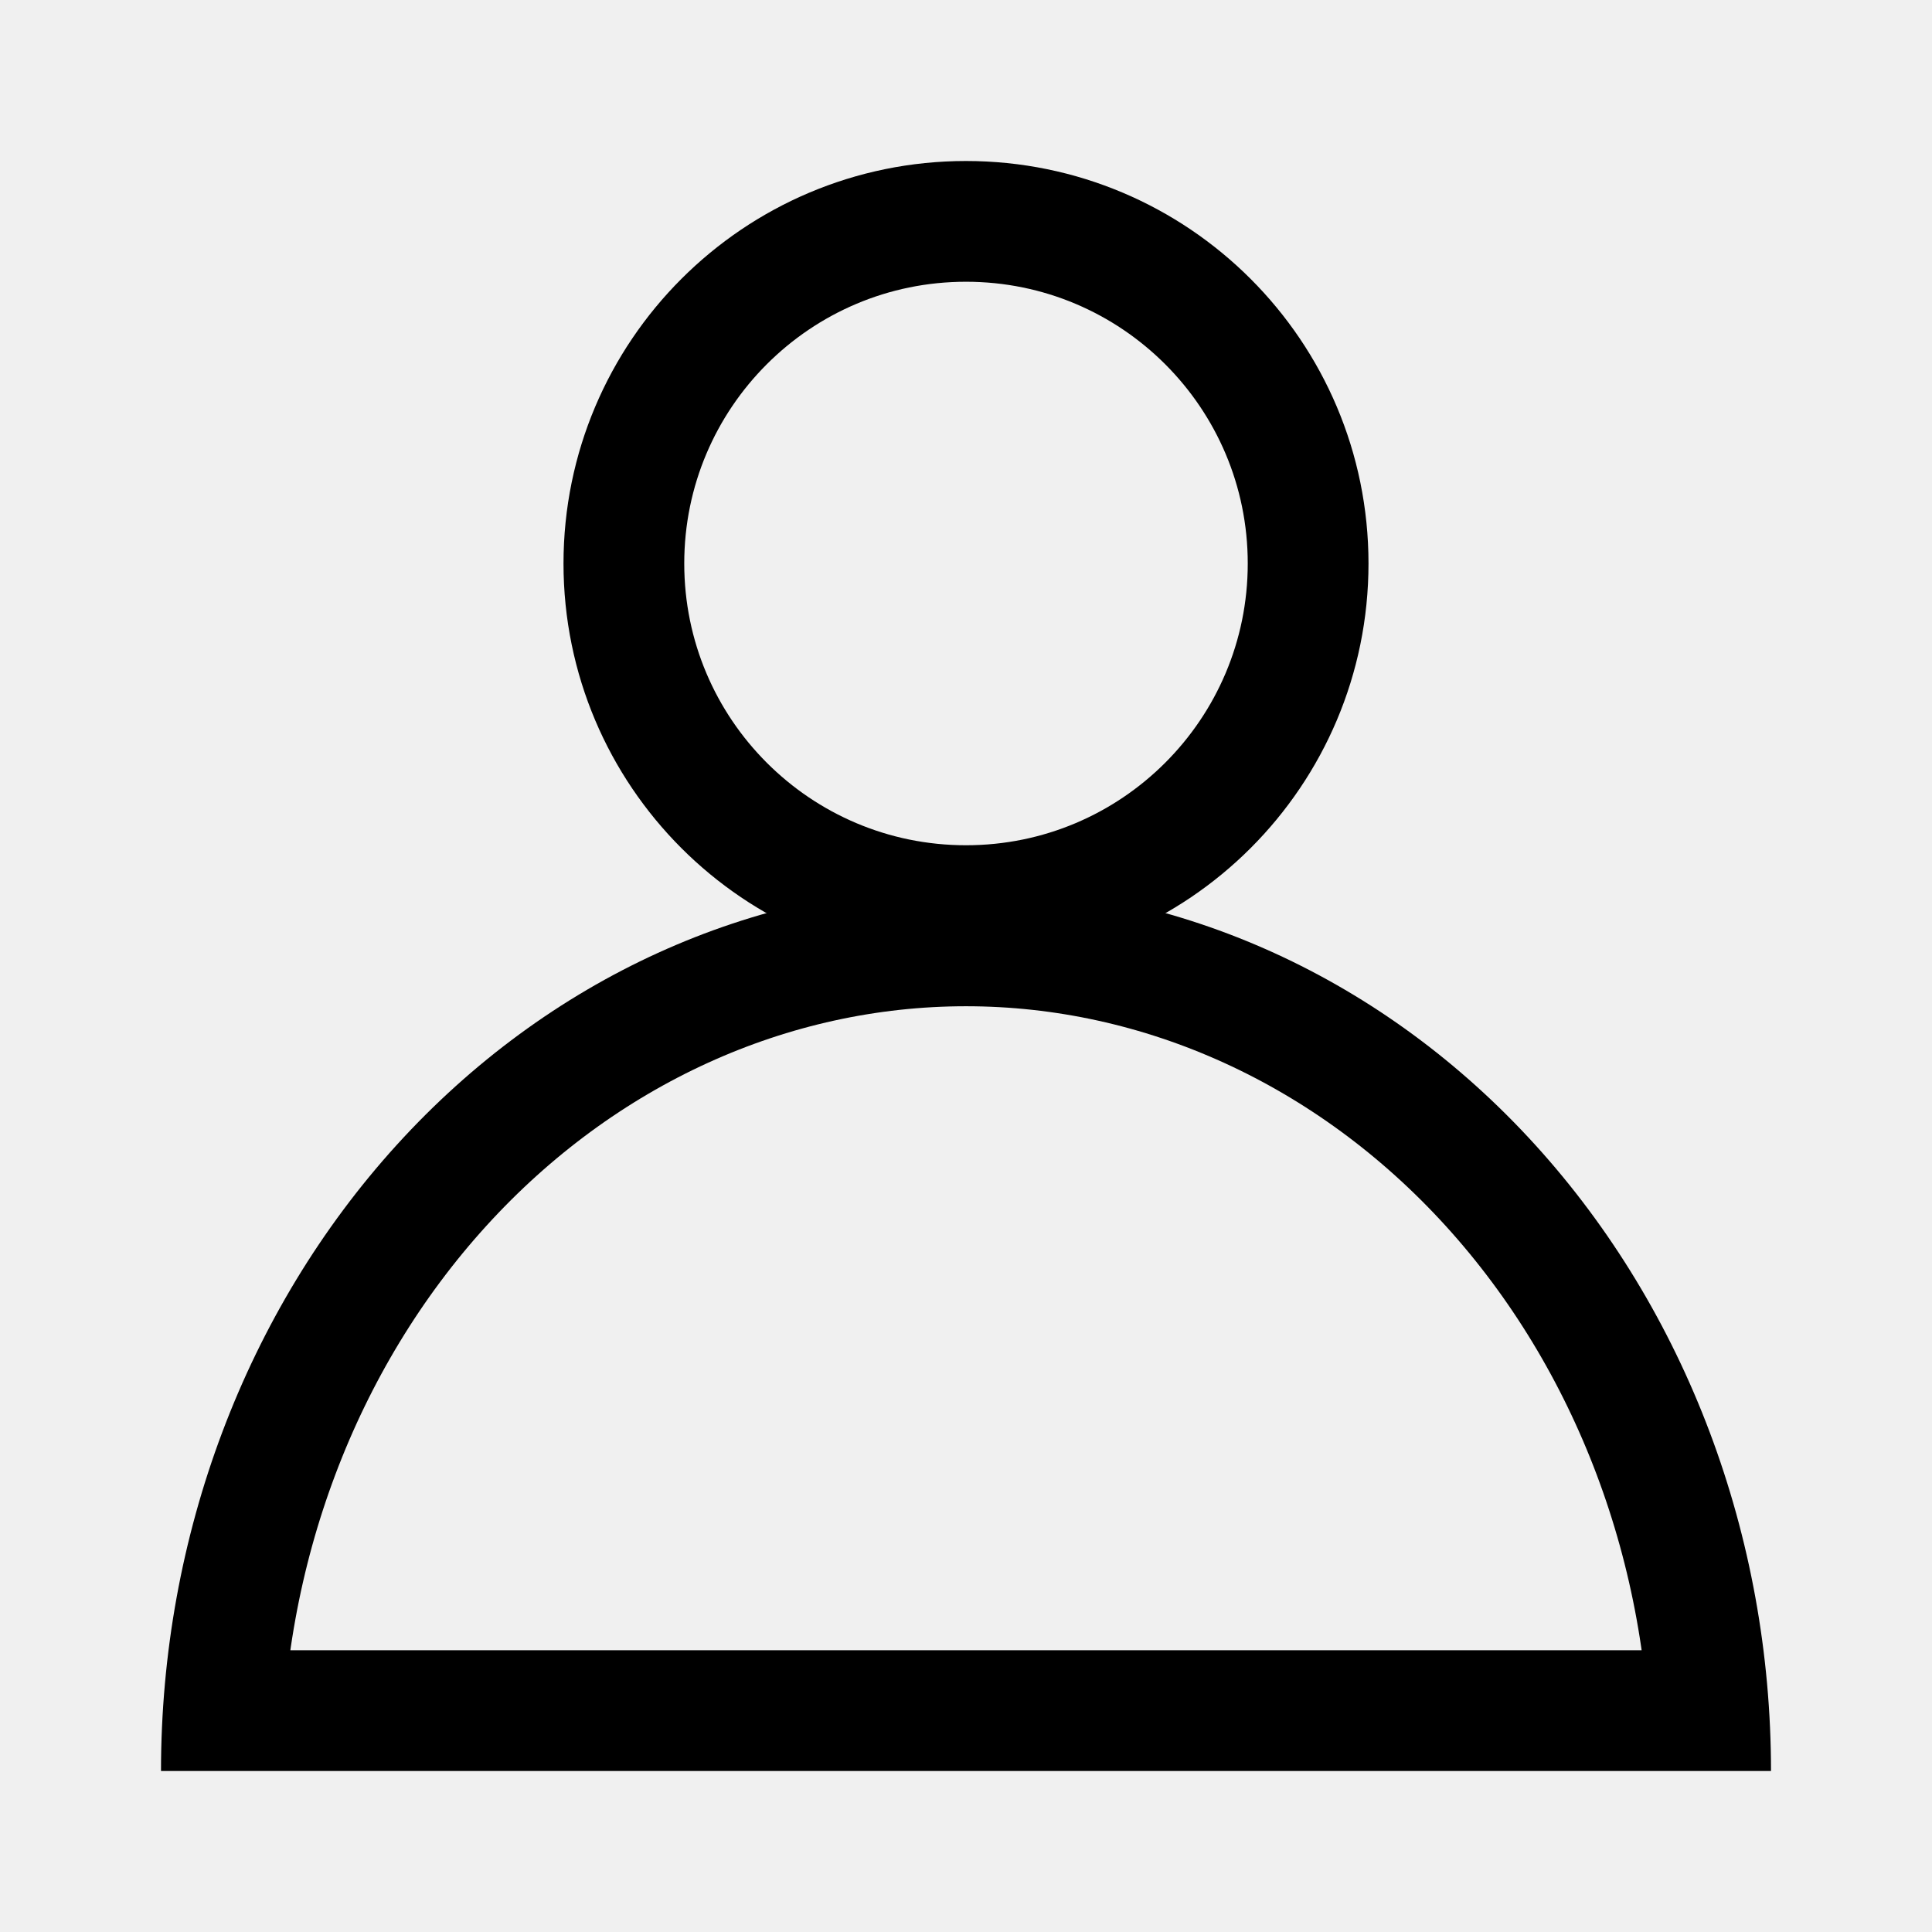
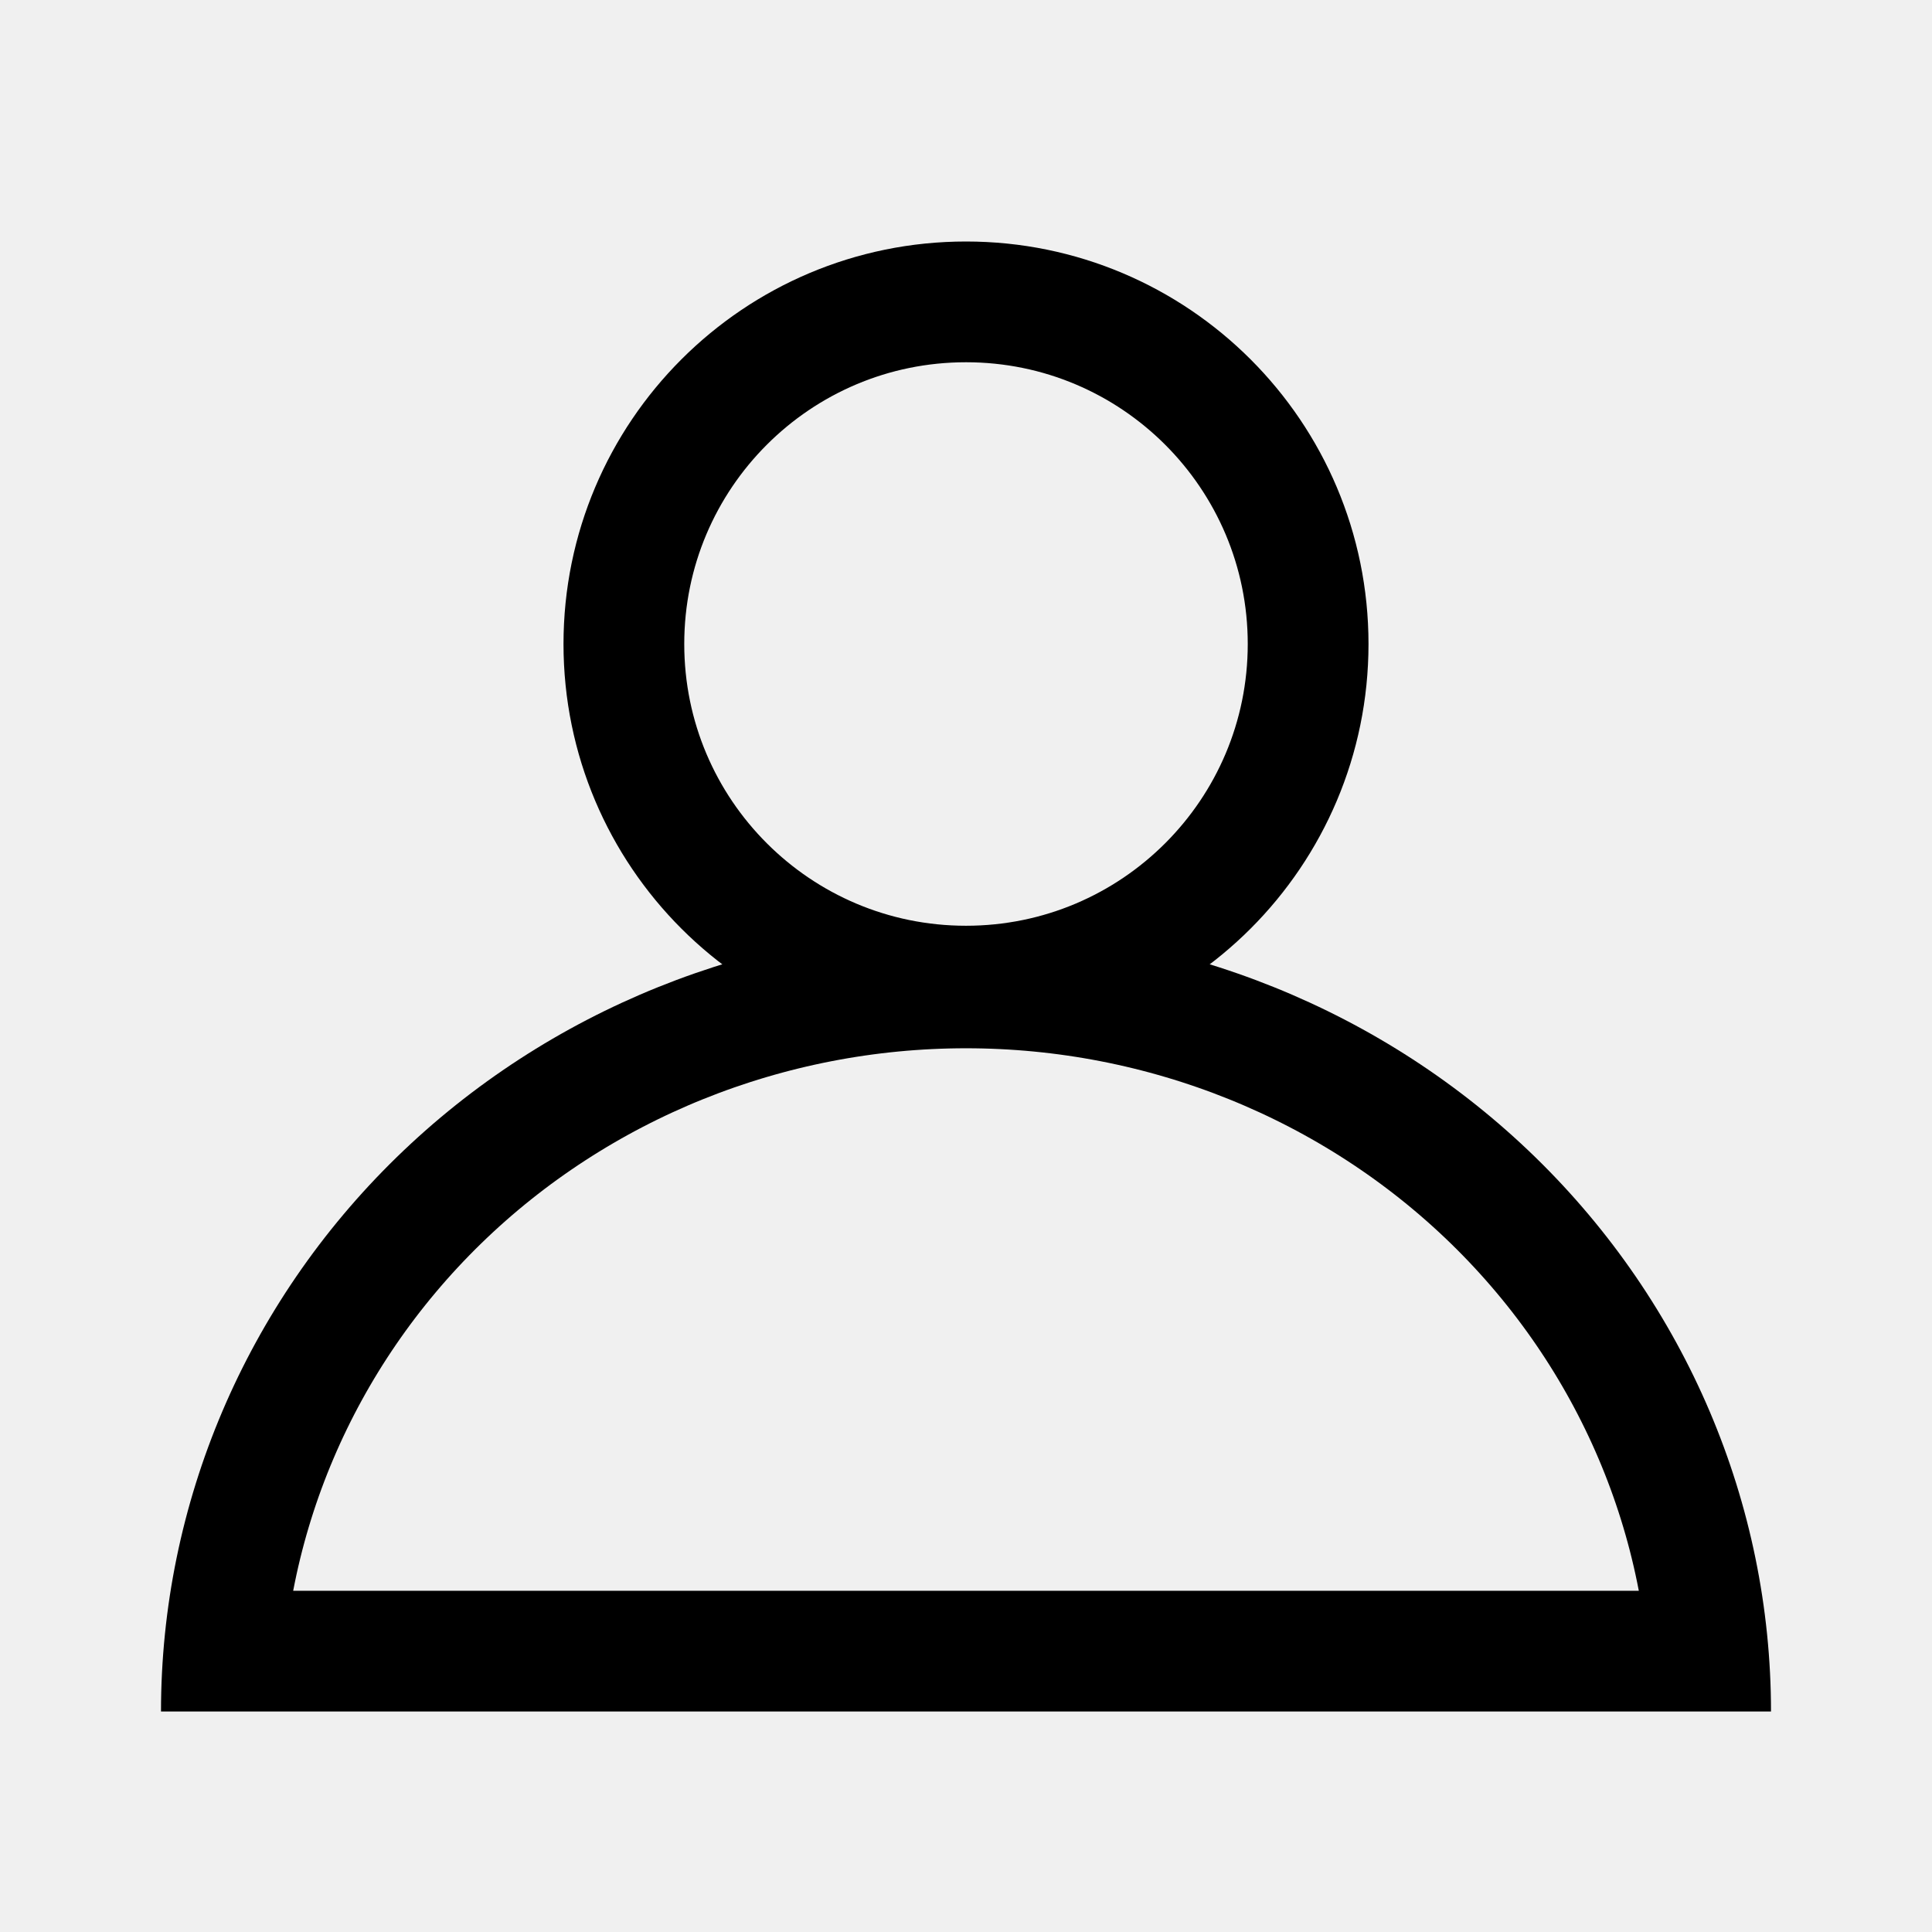
<svg xmlns="http://www.w3.org/2000/svg" width="24" height="24" viewBox="0 0 24 24" fill="none">
  <g clip-path="url(#clip0_65_2)">
    <mask id="path-1-inside-1_65_2" fill="white">
-       <path d="M22 22C22 19.083 20.946 16.285 19.071 14.222C17.196 12.159 14.652 11 12 11C9.348 11 6.804 12.159 4.929 14.222C3.054 16.285 2 19.083 2 22L12 22H22Z" />
+       <path d="M22 21.261C22 18.678 20.946 16.201 19.071 14.374C17.196 12.548 14.652 11.522 12 11.522C9.348 11.522 6.804 12.548 4.929 14.374C3.054 16.201 2 18.678 2 21.261L12 21.261H22Z" />
    </mask>
-     <path d="M22 22C22 19.083 20.946 16.285 19.071 14.222C17.196 12.159 14.652 11 12 11C9.348 11 6.804 12.159 4.929 14.222C3.054 16.285 2 19.083 2 22L12 22H22Z" stroke="black" stroke-width="3" mask="url(#path-1-inside-1_65_2)" />
-     <circle cx="12" cy="7" r="4.25" stroke="black" stroke-width="1.5" />
+     <path d="M22 21.261C22 18.678 20.946 16.201 19.071 14.374C17.196 12.548 14.652 11.522 12 11.522C9.348 11.522 6.804 12.548 4.929 14.374C3.054 16.201 2 18.678 2 21.261L12 21.261H22Z" stroke="black" stroke-width="3" mask="url(#path-1-inside-1_65_2)" />
+     <circle cx="12" cy="8" r="4.25" stroke="black" stroke-width="1.5" />
  </g>
  <defs>
    <clipPath id="clip0_65_2">
      <rect width="24" height="24" fill="white" />
    </clipPath>
  </defs>
</svg>
